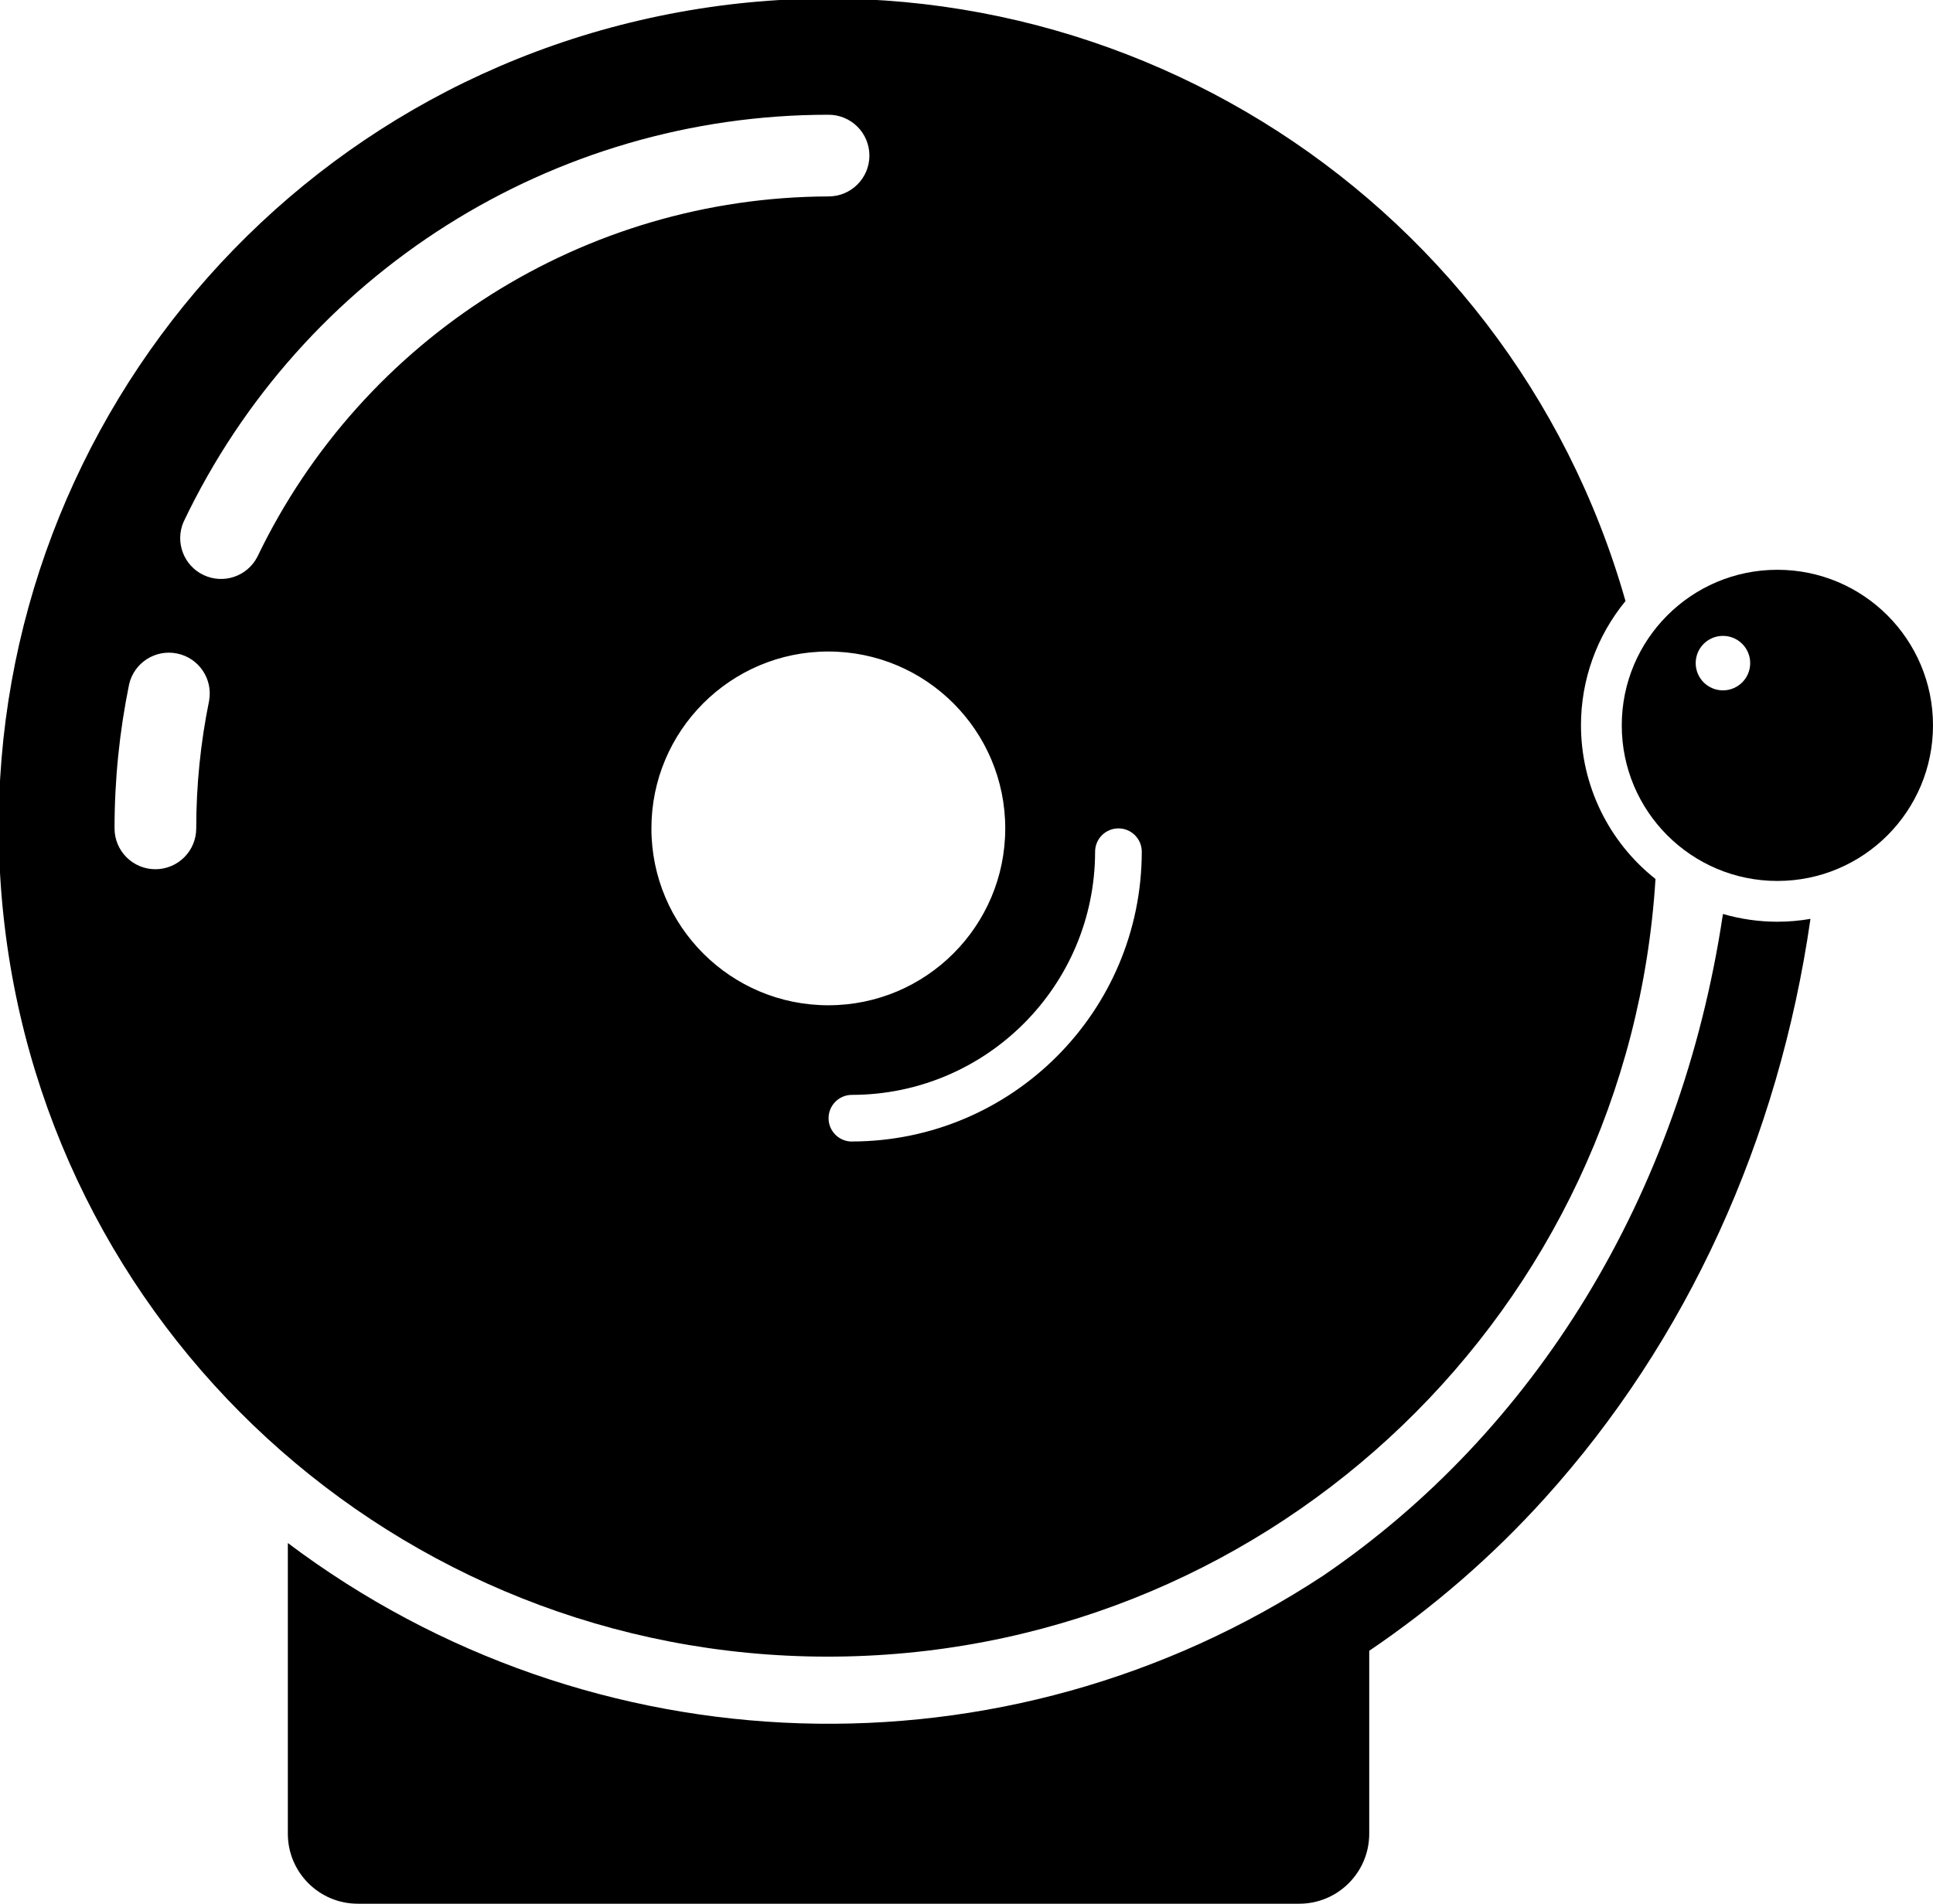
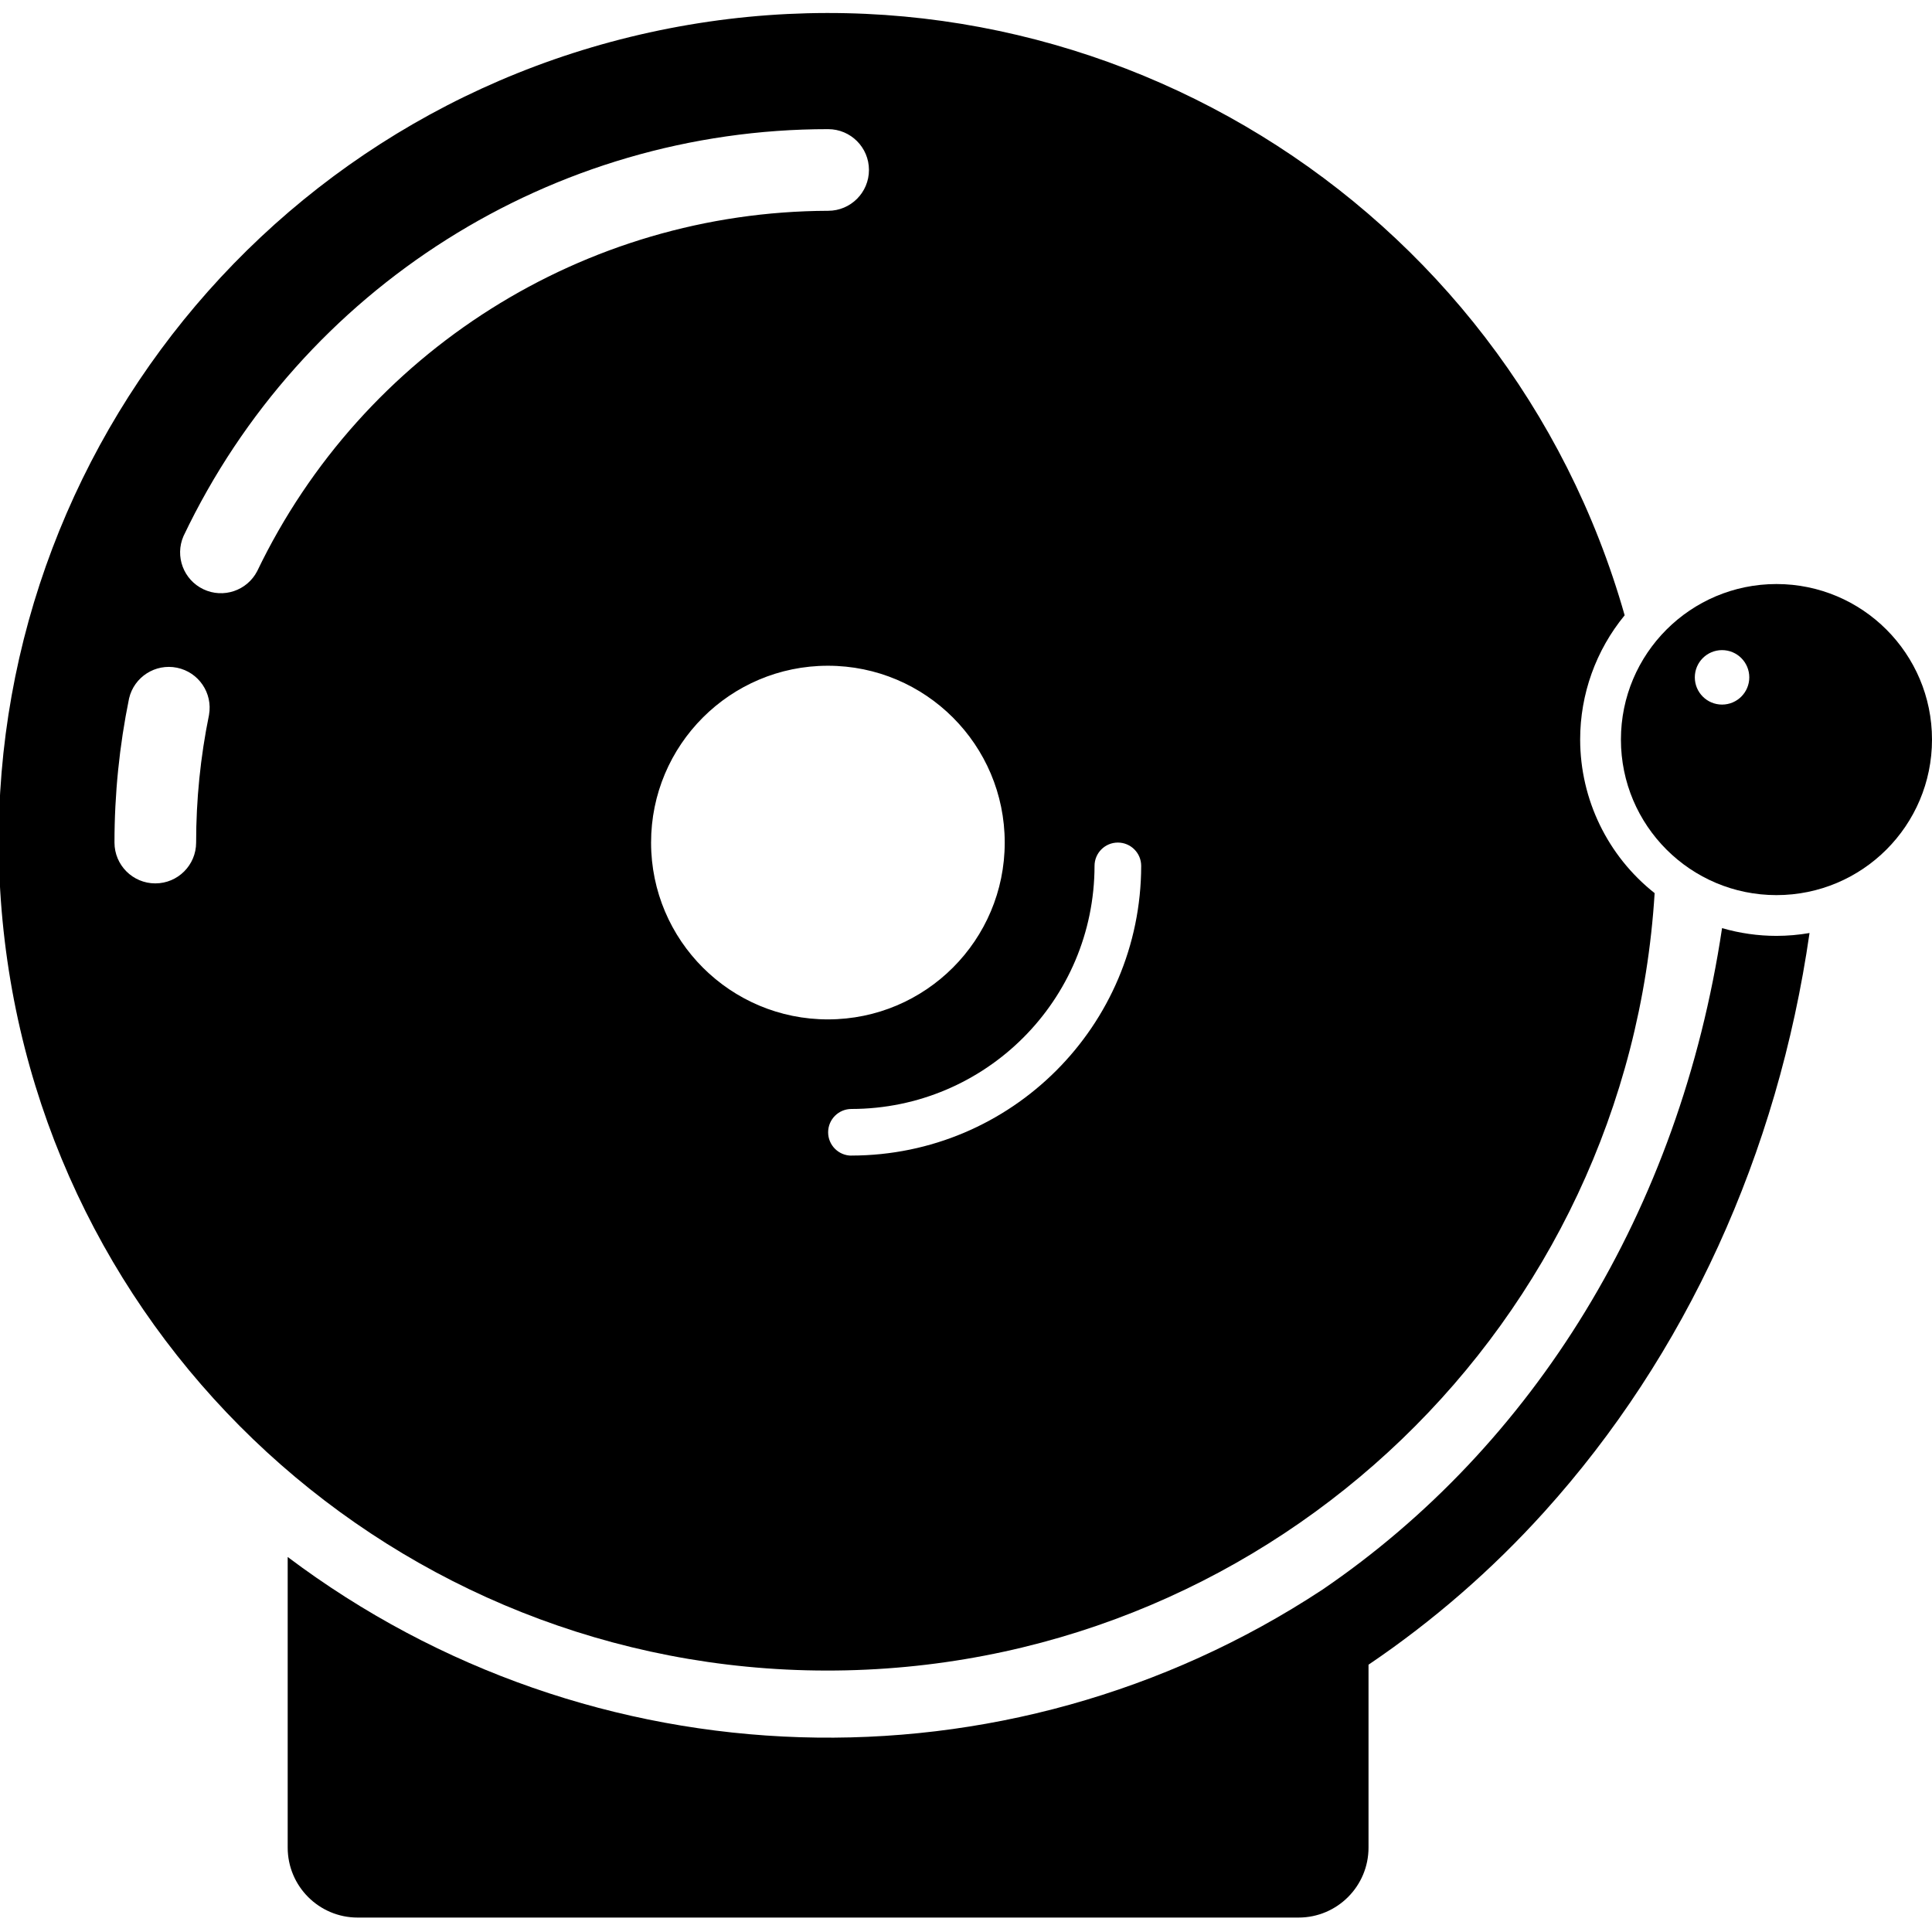
- <svg xmlns="http://www.w3.org/2000/svg" id="af088dff-2d7a-40d7-ab2f-e3ae7dead030" data-name="Calque 1" viewBox="0 0 331.28 326.33">
+ <svg xmlns="http://www.w3.org/2000/svg" height="20px" width="20px" id="af088dff-2d7a-40d7-ab2f-e3ae7dead030" data-name="Calque 1" viewBox="0 0 331.28 326.33">
  <defs>
    <style>.b0314c8f-872b-408d-86fe-b7f59cc5a08d{fill:#000}</style>
  </defs>
  <path class="b0314c8f-872b-408d-86fe-b7f59cc5a08d" d="M487.67 812.67a33.51 33.51 0 0 1 7.63-21.31 142.1 142.1 0 1 0 5.14 47.64 33.61 33.61 0 0 1-12.77-26.33zm-235.11-4.23a109.2 109.2 0 0 0-2.21 21.89 7 7 0 0 1-14 0 123.26 123.26 0 0 1 2.5-24.71 7 7 0 0 1 13.71 2.81zm8.26-24.65a7 7 0 0 1-12.64-6A122.38 122.38 0 0 1 358.72 708a7 7 0 0 1 0 14 109 109 0 0 0-97.9 61.79zm97.9 76.86A30.32 30.32 0 1 1 389 830.33a30.32 30.32 0 0 1-30.28 30.32zm4 23.36a4 4 0 0 1 0-8 41.73 41.73 0 0 0 41.68-41.68 4 4 0 0 1 8 0A49.74 49.74 0 0 1 362.72 884z" transform="translate(-216.72 -688.33)" />
  <path class="b0314c8f-872b-408d-86fe-b7f59cc5a08d" d="M521.33 786A26.67 26.67 0 1 0 548 812.67 26.67 26.67 0 0 0 521.33 786zM512 806.67a4.67 4.67 0 1 1 4.67-4.67 4.67 4.67 0 0 1-4.67 4.67zM521.33 846.33A33.55 33.55 0 0 1 512 845c-7.26 48.53-32.4 88.83-68.52 113.43a154.14 154.14 0 0 1-177.43-5.6v49.83a12 12 0 0 0 12 12h161.33a12 12 0 0 0 12-12V971.3a165.34 165.34 0 0 0 30.07-26.13c24.4-27 40.1-61.49 45.55-99.33a33.72 33.72 0 0 1-5.67.49z" transform="translate(-216.72 -688.33)" />
</svg>
